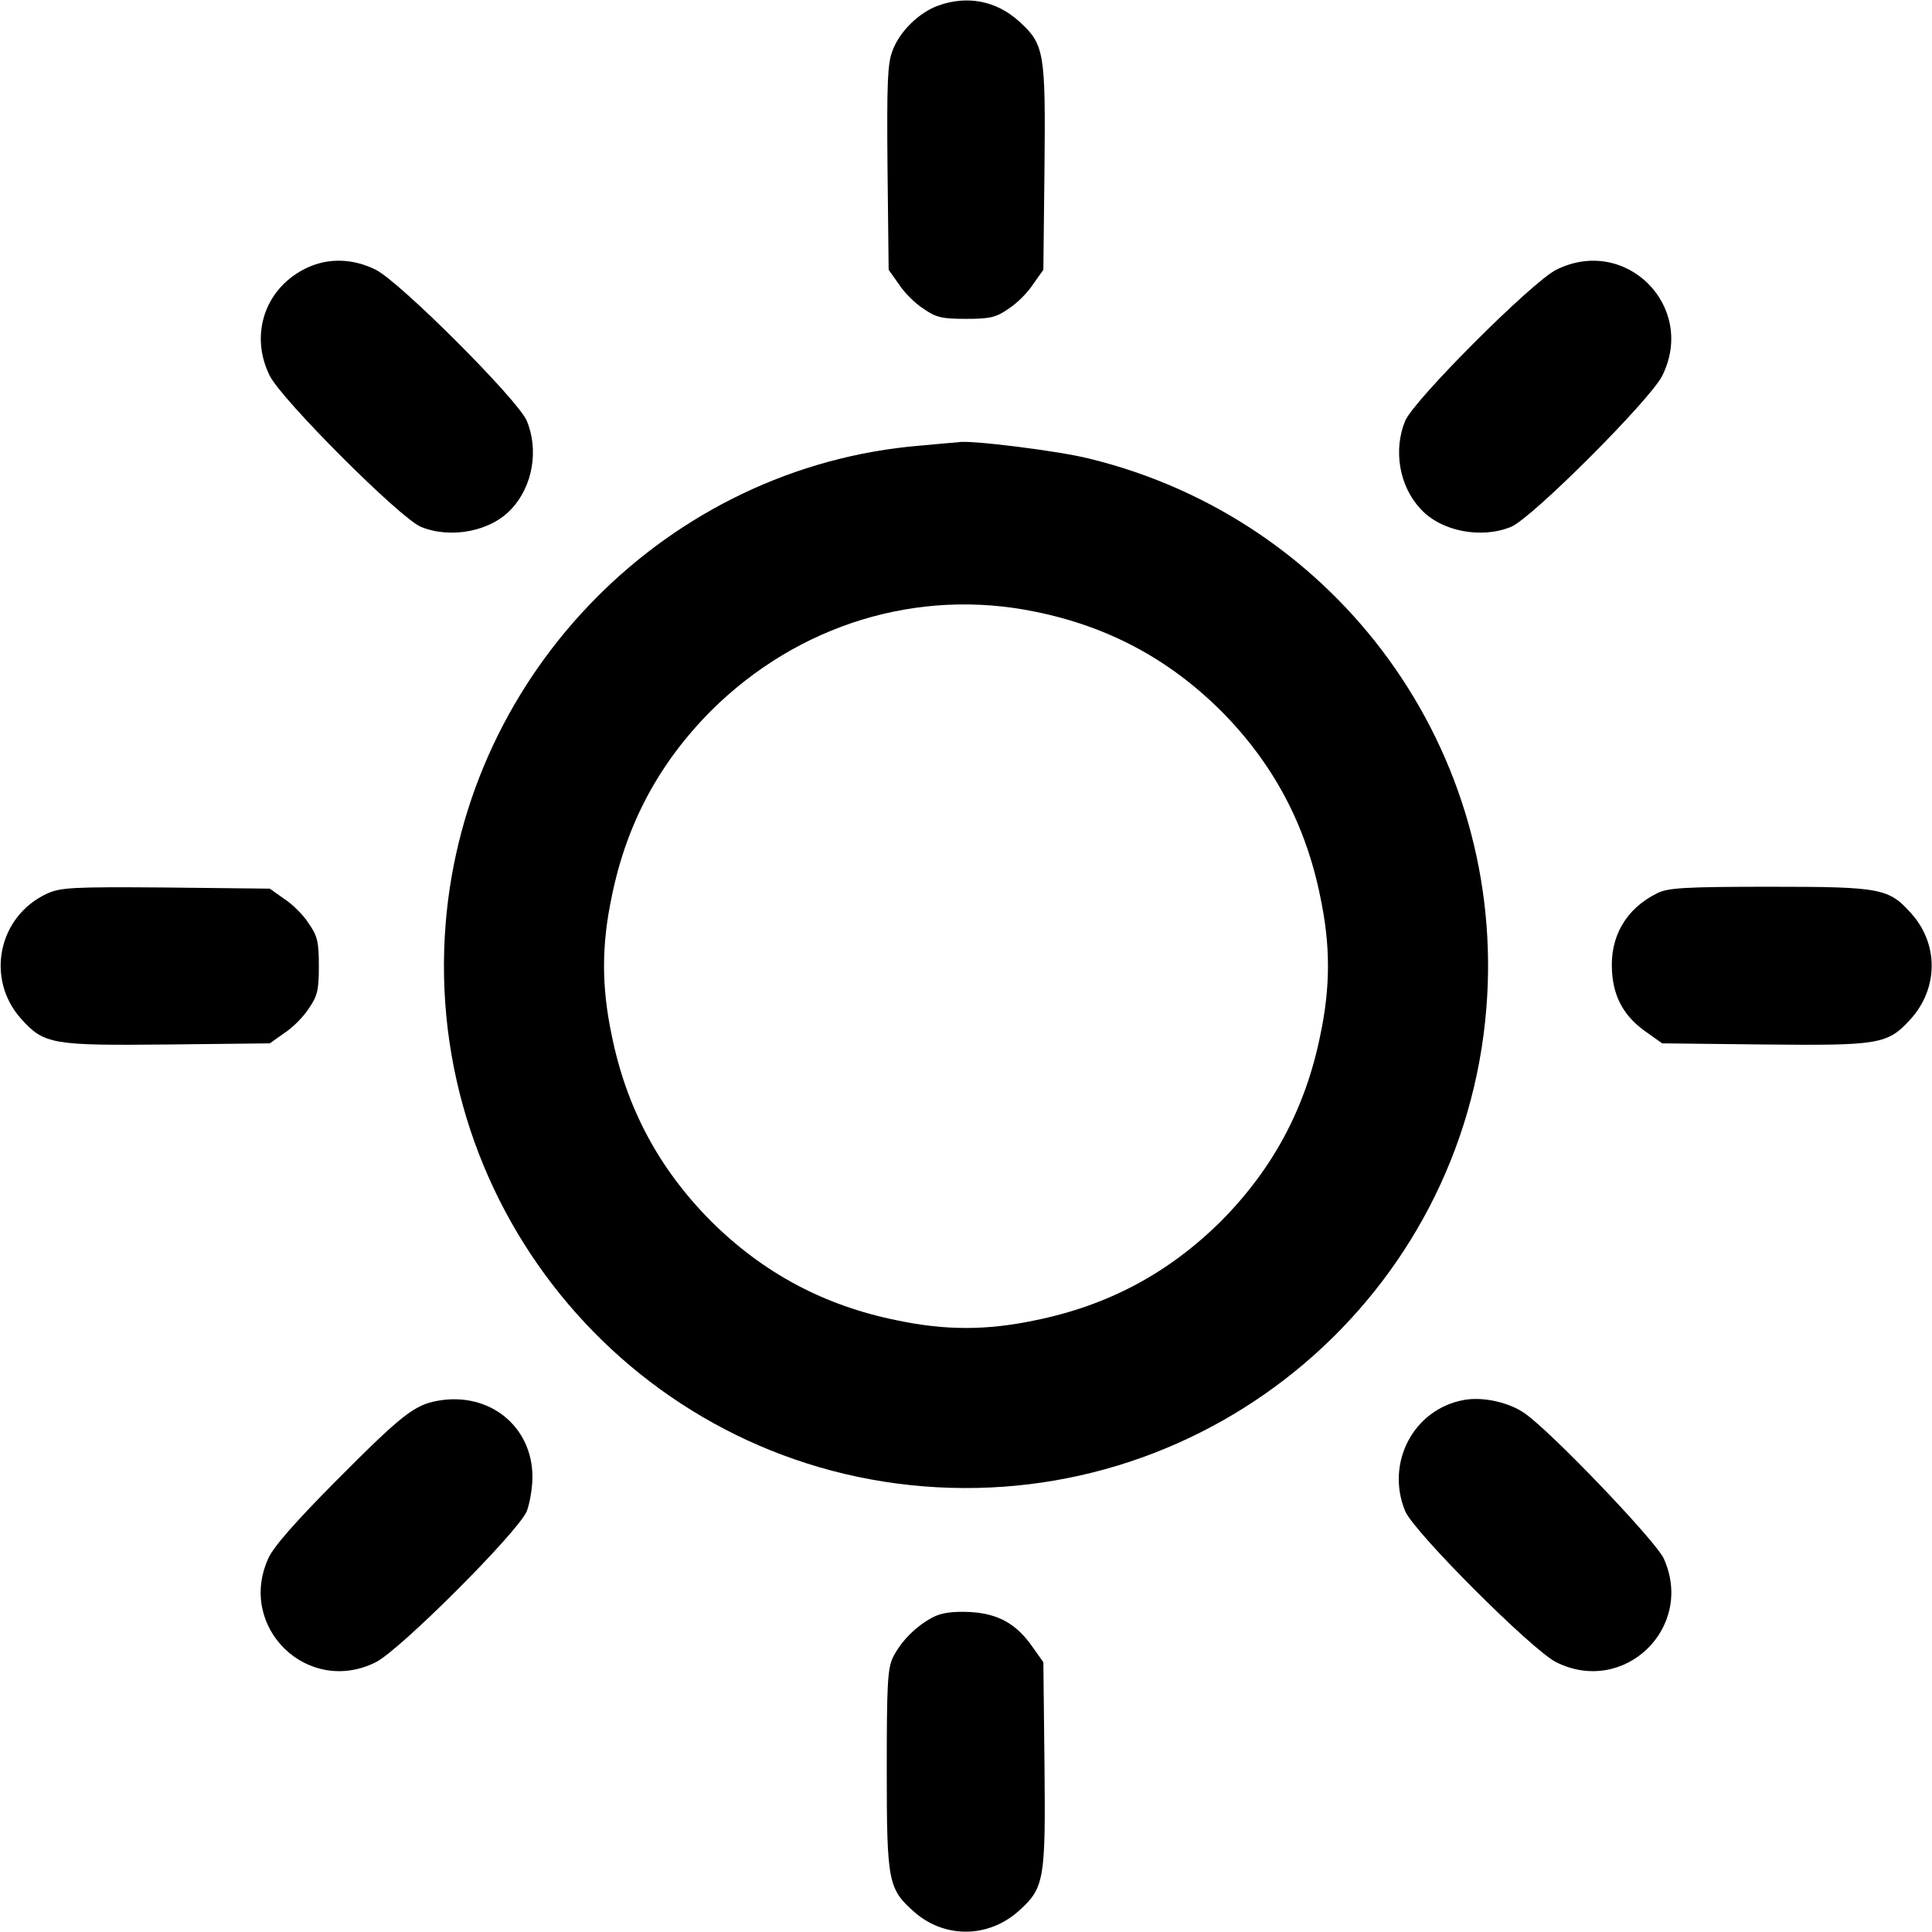
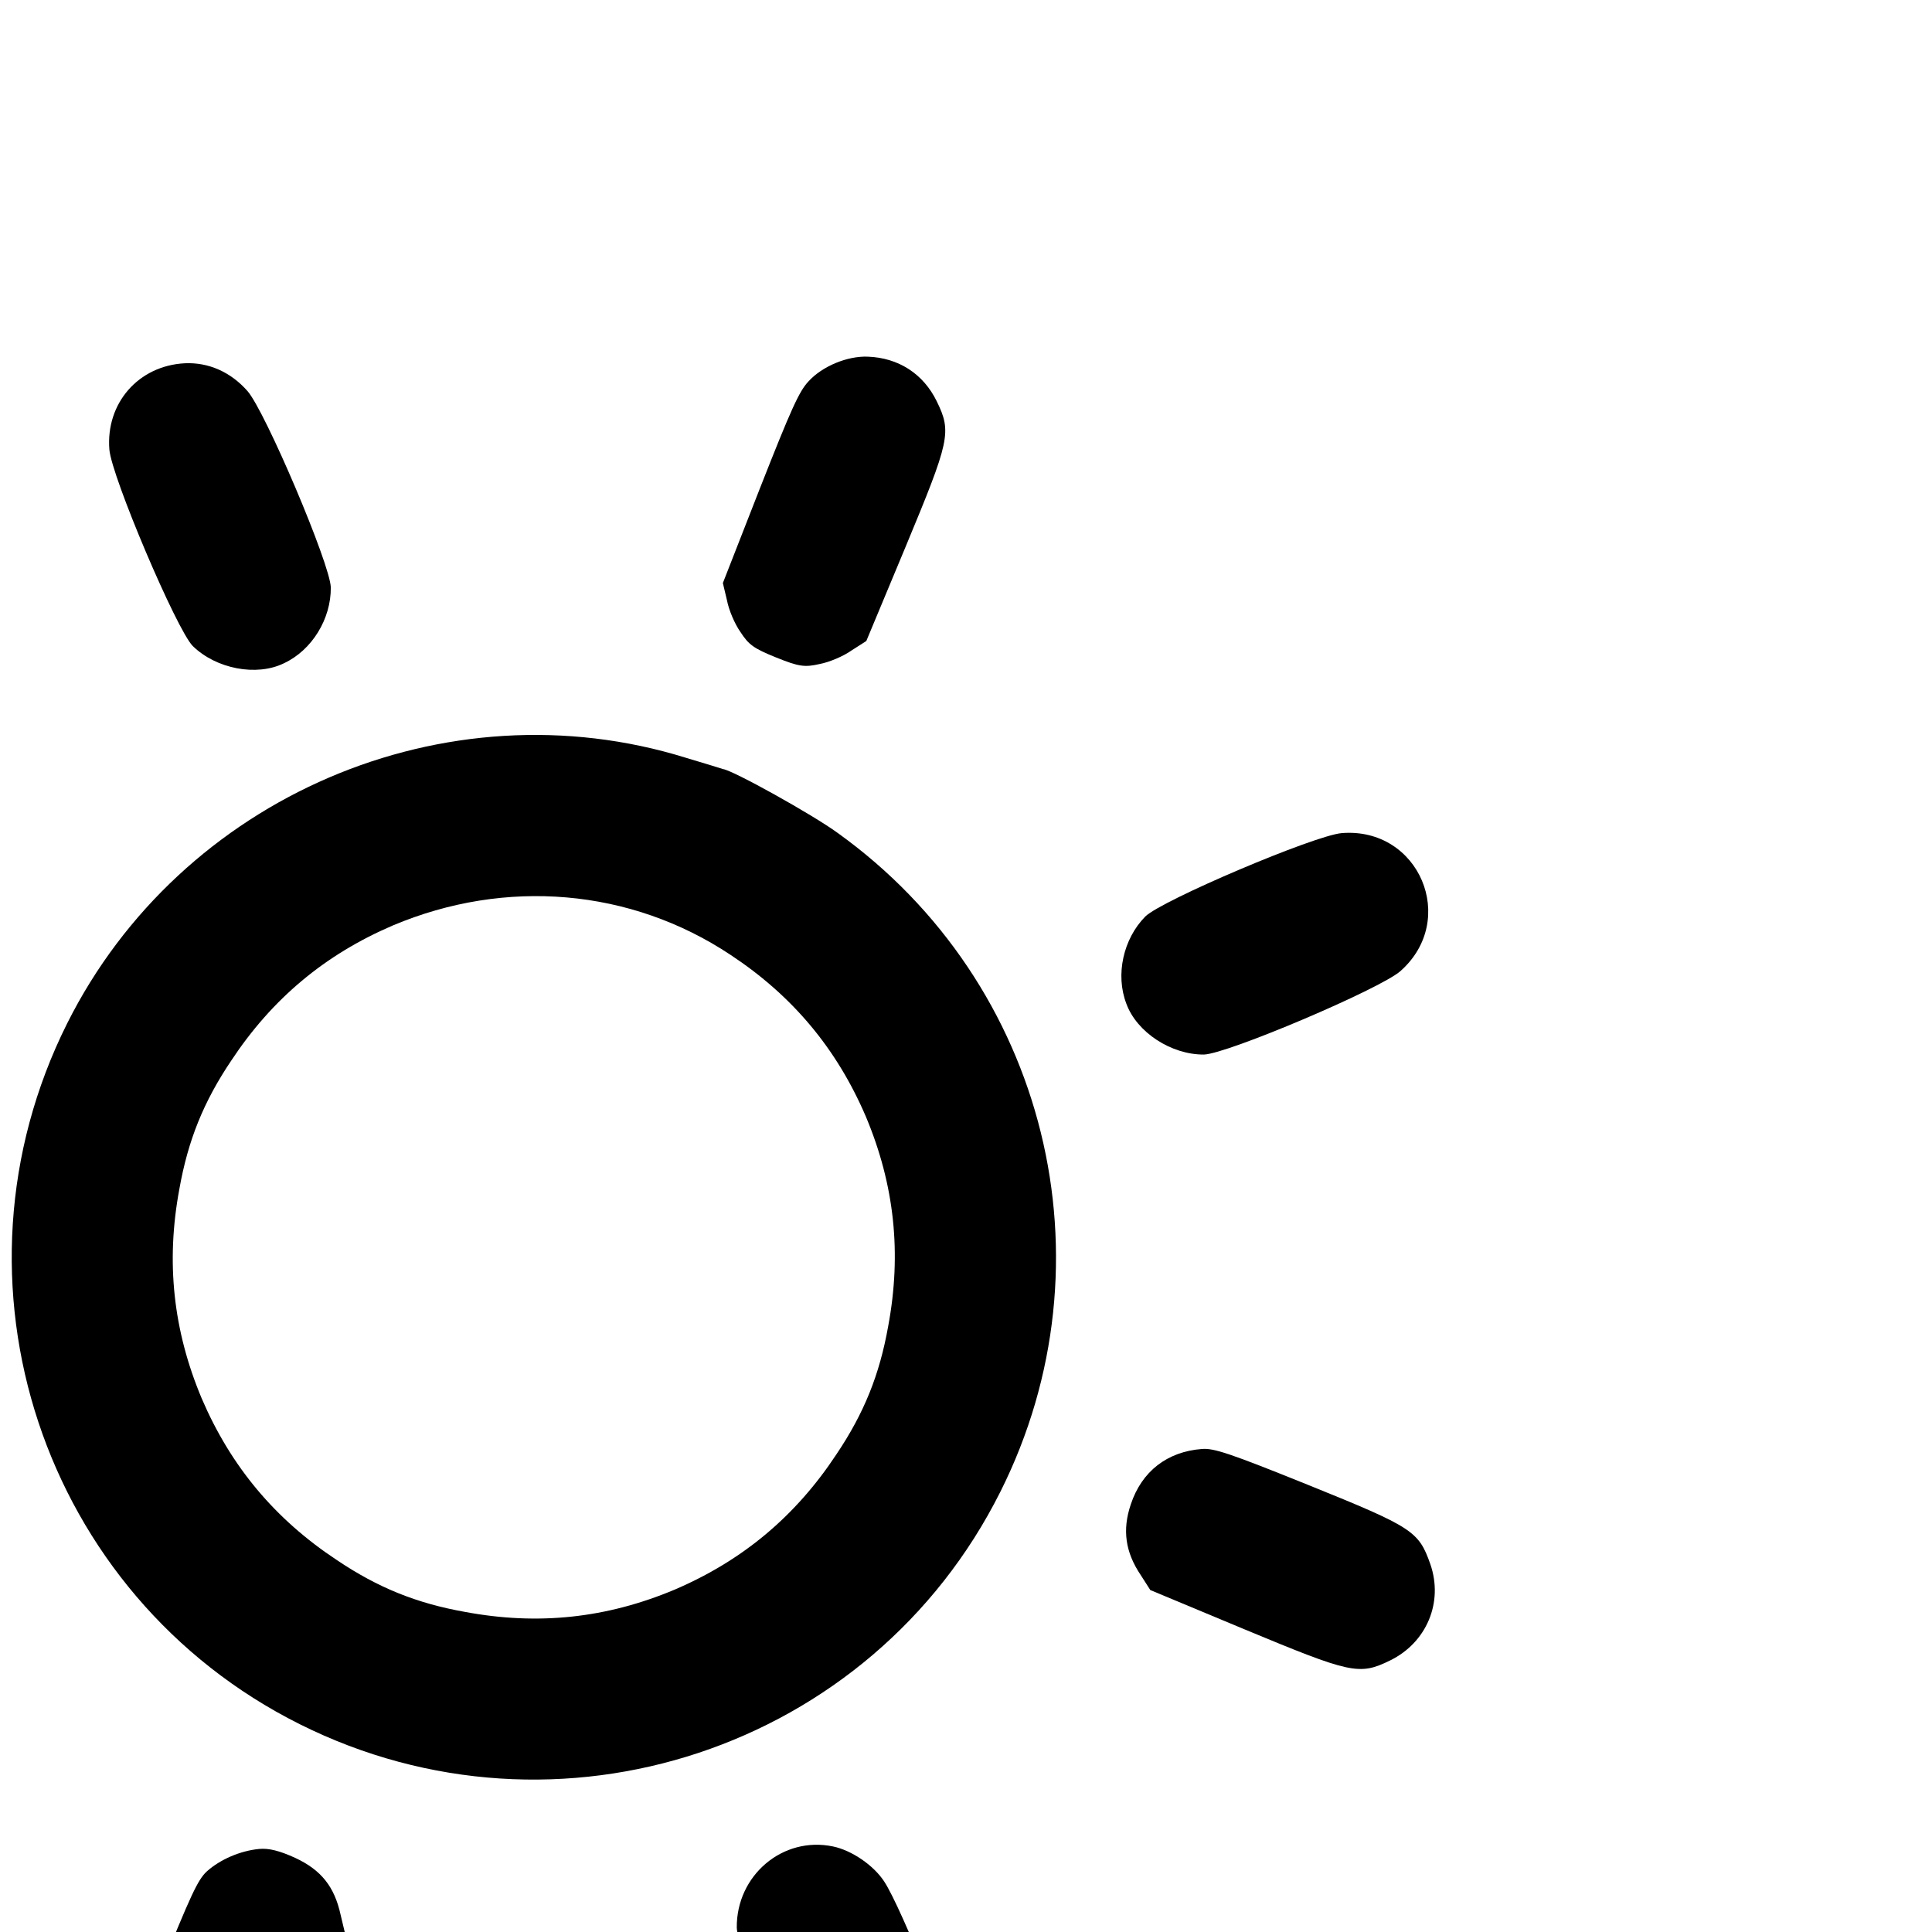
- <svg xmlns="http://www.w3.org/2000/svg" version="1.0" width="30" height="30" viewBox="0 0 512 512" preserveAspectRatio="xMidYMid meet">
+ <svg xmlns="http://www.w3.org/2000/svg" version="1.0" width="30" height="30" viewBox="0 0 512 512" preserveAspectRatio="xMidYMid meet" transform="rotate(22)">
  <g transform="translate(0,512) scale(0.1,-0.1)" fill="currentColor" stroke="none">
    <path d="M2486 5105 c-50 -18 -102 -68 -121 -120 -13 -34 -15 -85 -13 -310 l3 -270 27 -38 c14 -22 43 -51 65 -65 33 -23 48 -27 113 -27 65 0 80 4 113 27 22 14 51 43 65 65 l27 38 3 270 c3 306 0 328 -68 389 -60 54 -137 69 -214 41z" />
    <path d="M815 4411 c-112 -52 -155 -177 -100 -287 32 -64 344 -376 400 -400 80 -33 187 -12 241 48 56 60 72 156 40 233 -24 56 -336 368 -400 400 -60 30 -124 32 -181 6z" />
    <path d="M4124 4405 c-64 -32 -376 -344 -400 -400 -32 -77 -16 -173 40 -233 54 -60 161 -81 241 -48 56 24 368 336 400 400 92 184 -97 373 -281 281z" />
    <path d="M2438 3939 c-665 -55 -1203 -597 -1257 -1267 -61 -762 506 -1430 1267 -1491 762 -61 1430 506 1491 1267 55 680 -391 1296 -1054 1457 -79 20 -320 50 -345 43 -3 0 -49 -4 -102 -9z m305 -440 c193 -39 354 -125 493 -263 138 -139 224 -300 263 -493 27 -128 27 -238 0 -366 -39 -193 -125 -354 -263 -493 -139 -138 -300 -224 -493 -263 -128 -27 -238 -27 -366 0 -193 39 -354 125 -493 263 -138 139 -224 300 -263 493 -27 128 -27 238 0 366 39 193 125 354 263 493 230 229 548 327 859 263z" />
    <path d="M125 2752 c-130 -60 -164 -226 -69 -332 61 -68 83 -71 389 -68 l270 3 38 27 c22 14 51 43 65 65 23 33 27 48 27 113 0 65 -4 80 -27 113 -14 22 -43 51 -65 65 l-38 27 -275 3 c-249 2 -279 0 -315 -16z" />
    <path d="M4392 2753 c-83 -41 -126 -115 -120 -207 4 -71 34 -123 95 -164 l38 -27 270 -3 c306 -3 328 0 389 68 72 80 74 196 3 277 -61 69 -79 73 -377 73 -226 0 -270 -3 -298 -17z" />
    <path d="M1161 1408 c-63 -11 -96 -37 -273 -215 -105 -106 -164 -173 -177 -203 -83 -183 105 -365 285 -275 64 32 376 344 400 400 8 21 15 62 15 91 0 134 -114 226 -250 202z" />
    <path d="M3880 1410 c-134 -24 -209 -167 -156 -295 24 -56 336 -368 400 -400 180 -90 368 92 285 275 -21 46 -299 337 -369 385 -42 29 -110 44 -160 35z" />
    <path d="M2472 834 c-44 -23 -85 -64 -106 -107 -14 -30 -16 -74 -16 -299 0 -296 4 -314 73 -375 81 -71 197 -69 277 3 68 61 71 83 68 389 l-3 270 -27 38 c-43 63 -92 91 -168 95 -46 2 -75 -2 -98 -14z" />
  </g>
</svg>
